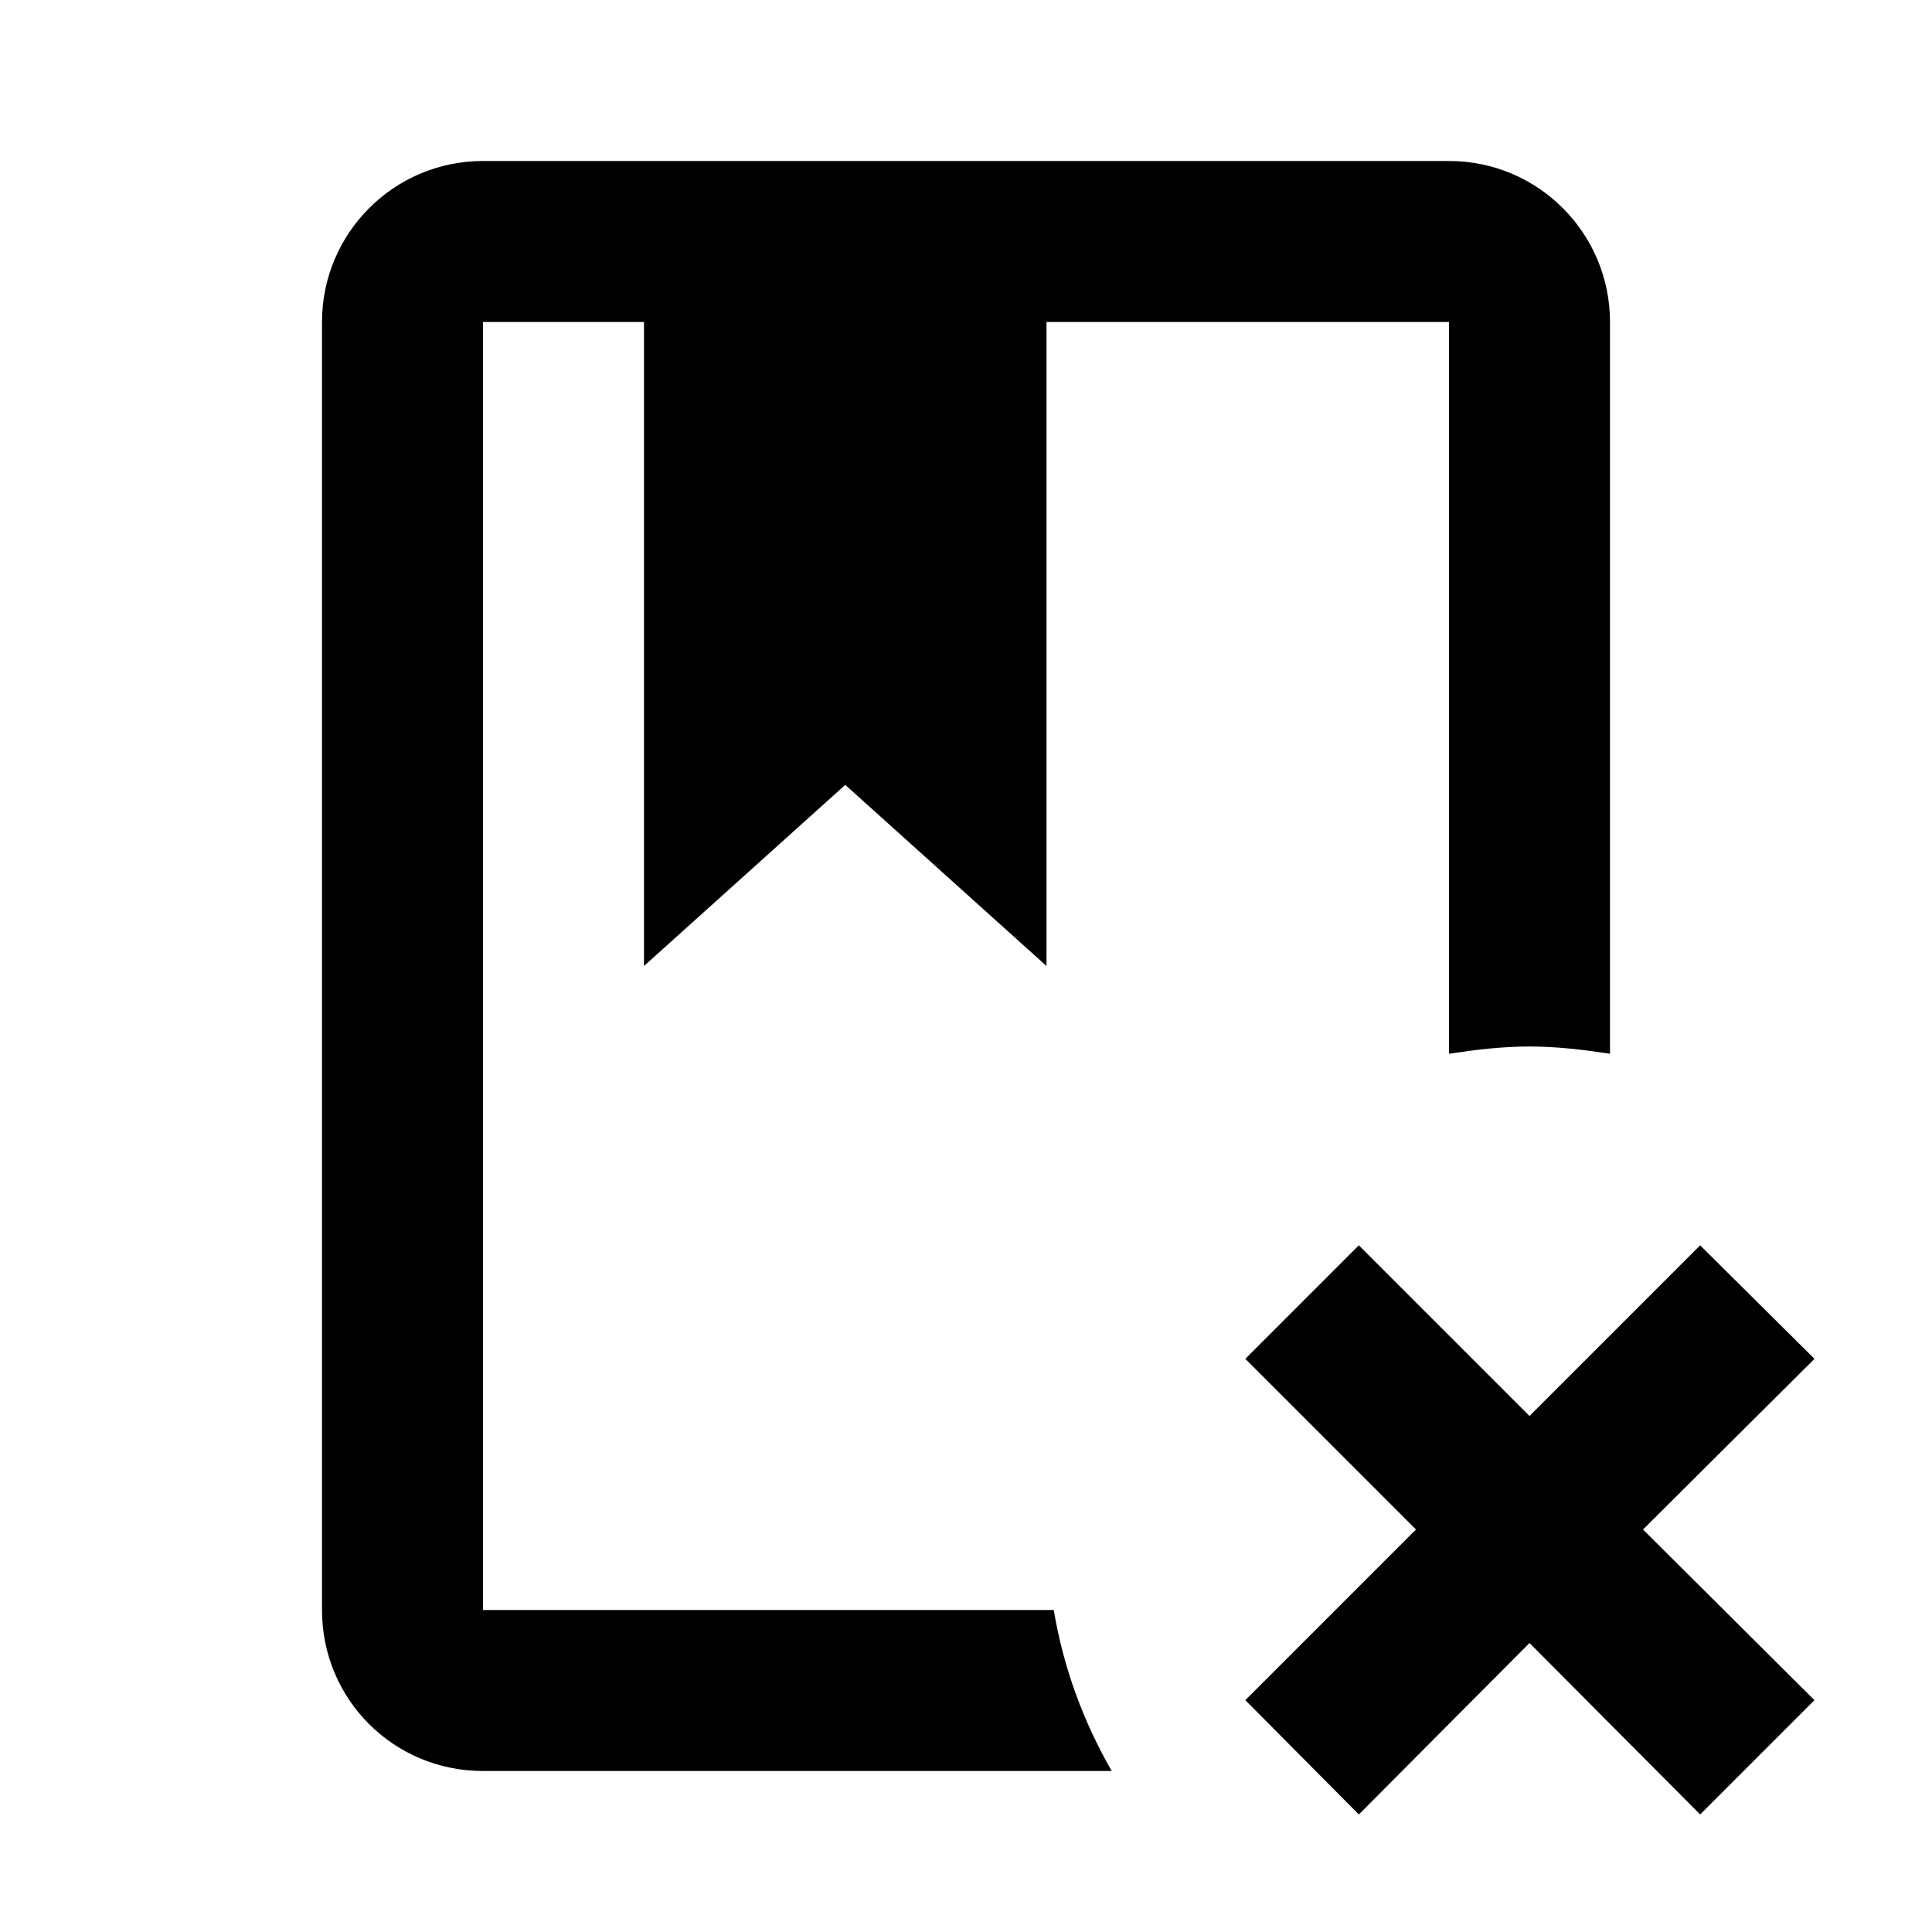
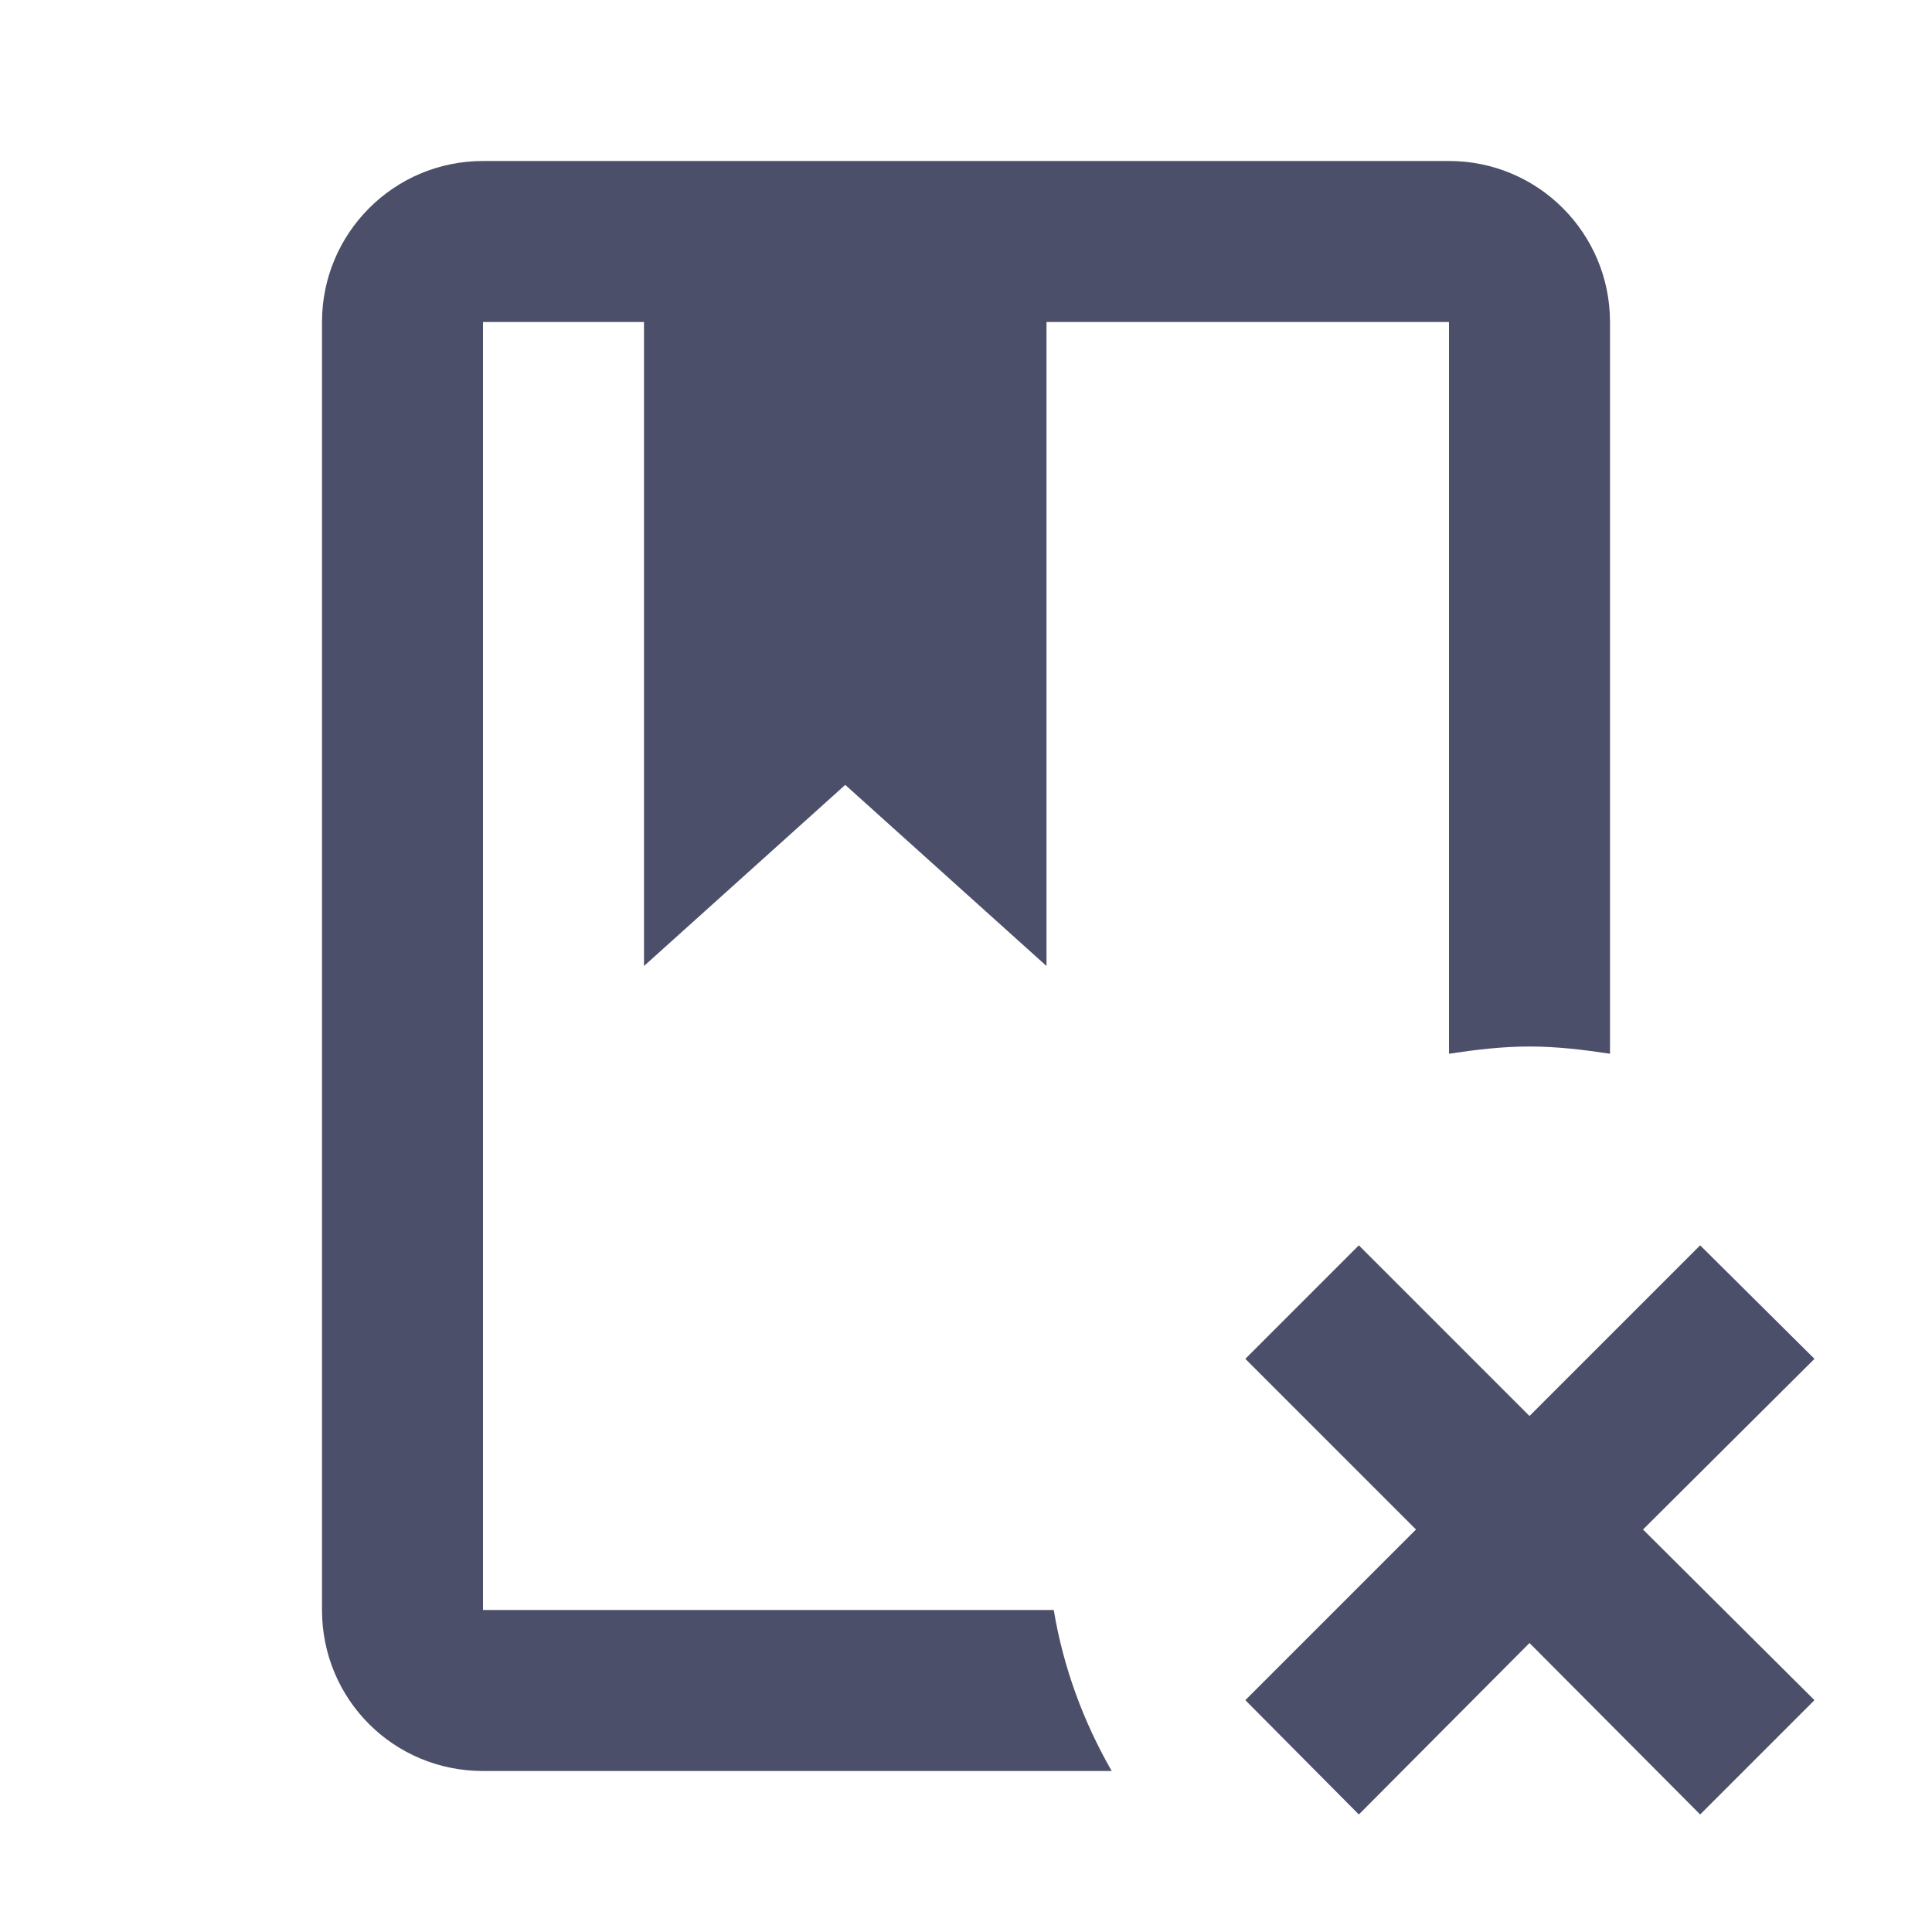
- <svg xmlns="http://www.w3.org/2000/svg" viewBox="0 0 24 24">
+ <svg xmlns="http://www.w3.org/2000/svg" fill="#4c4f69" viewBox="0 0 24 24">
  <path d="M13.09 20C13.21 20.72 13.46 21.39 13.81 22H6C4.89 22 4 21.11 4 20V4C4 2.9 4.89 2 6 2H18C19.11 2 20 2.9 20 4V13.09C19.67 13.04 19.34 13 19 13C18.66 13 18.33 13.04 18 13.09V4H13V12L10.5 9.75L8 12V4H6V20H13.09M22.54 16.88L21.12 15.47L19 17.59L16.88 15.47L15.47 16.88L17.59 19L15.47 21.12L16.88 22.54L19 20.41L21.12 22.54L22.54 21.12L20.41 19L22.54 16.88Z" />
</svg>
